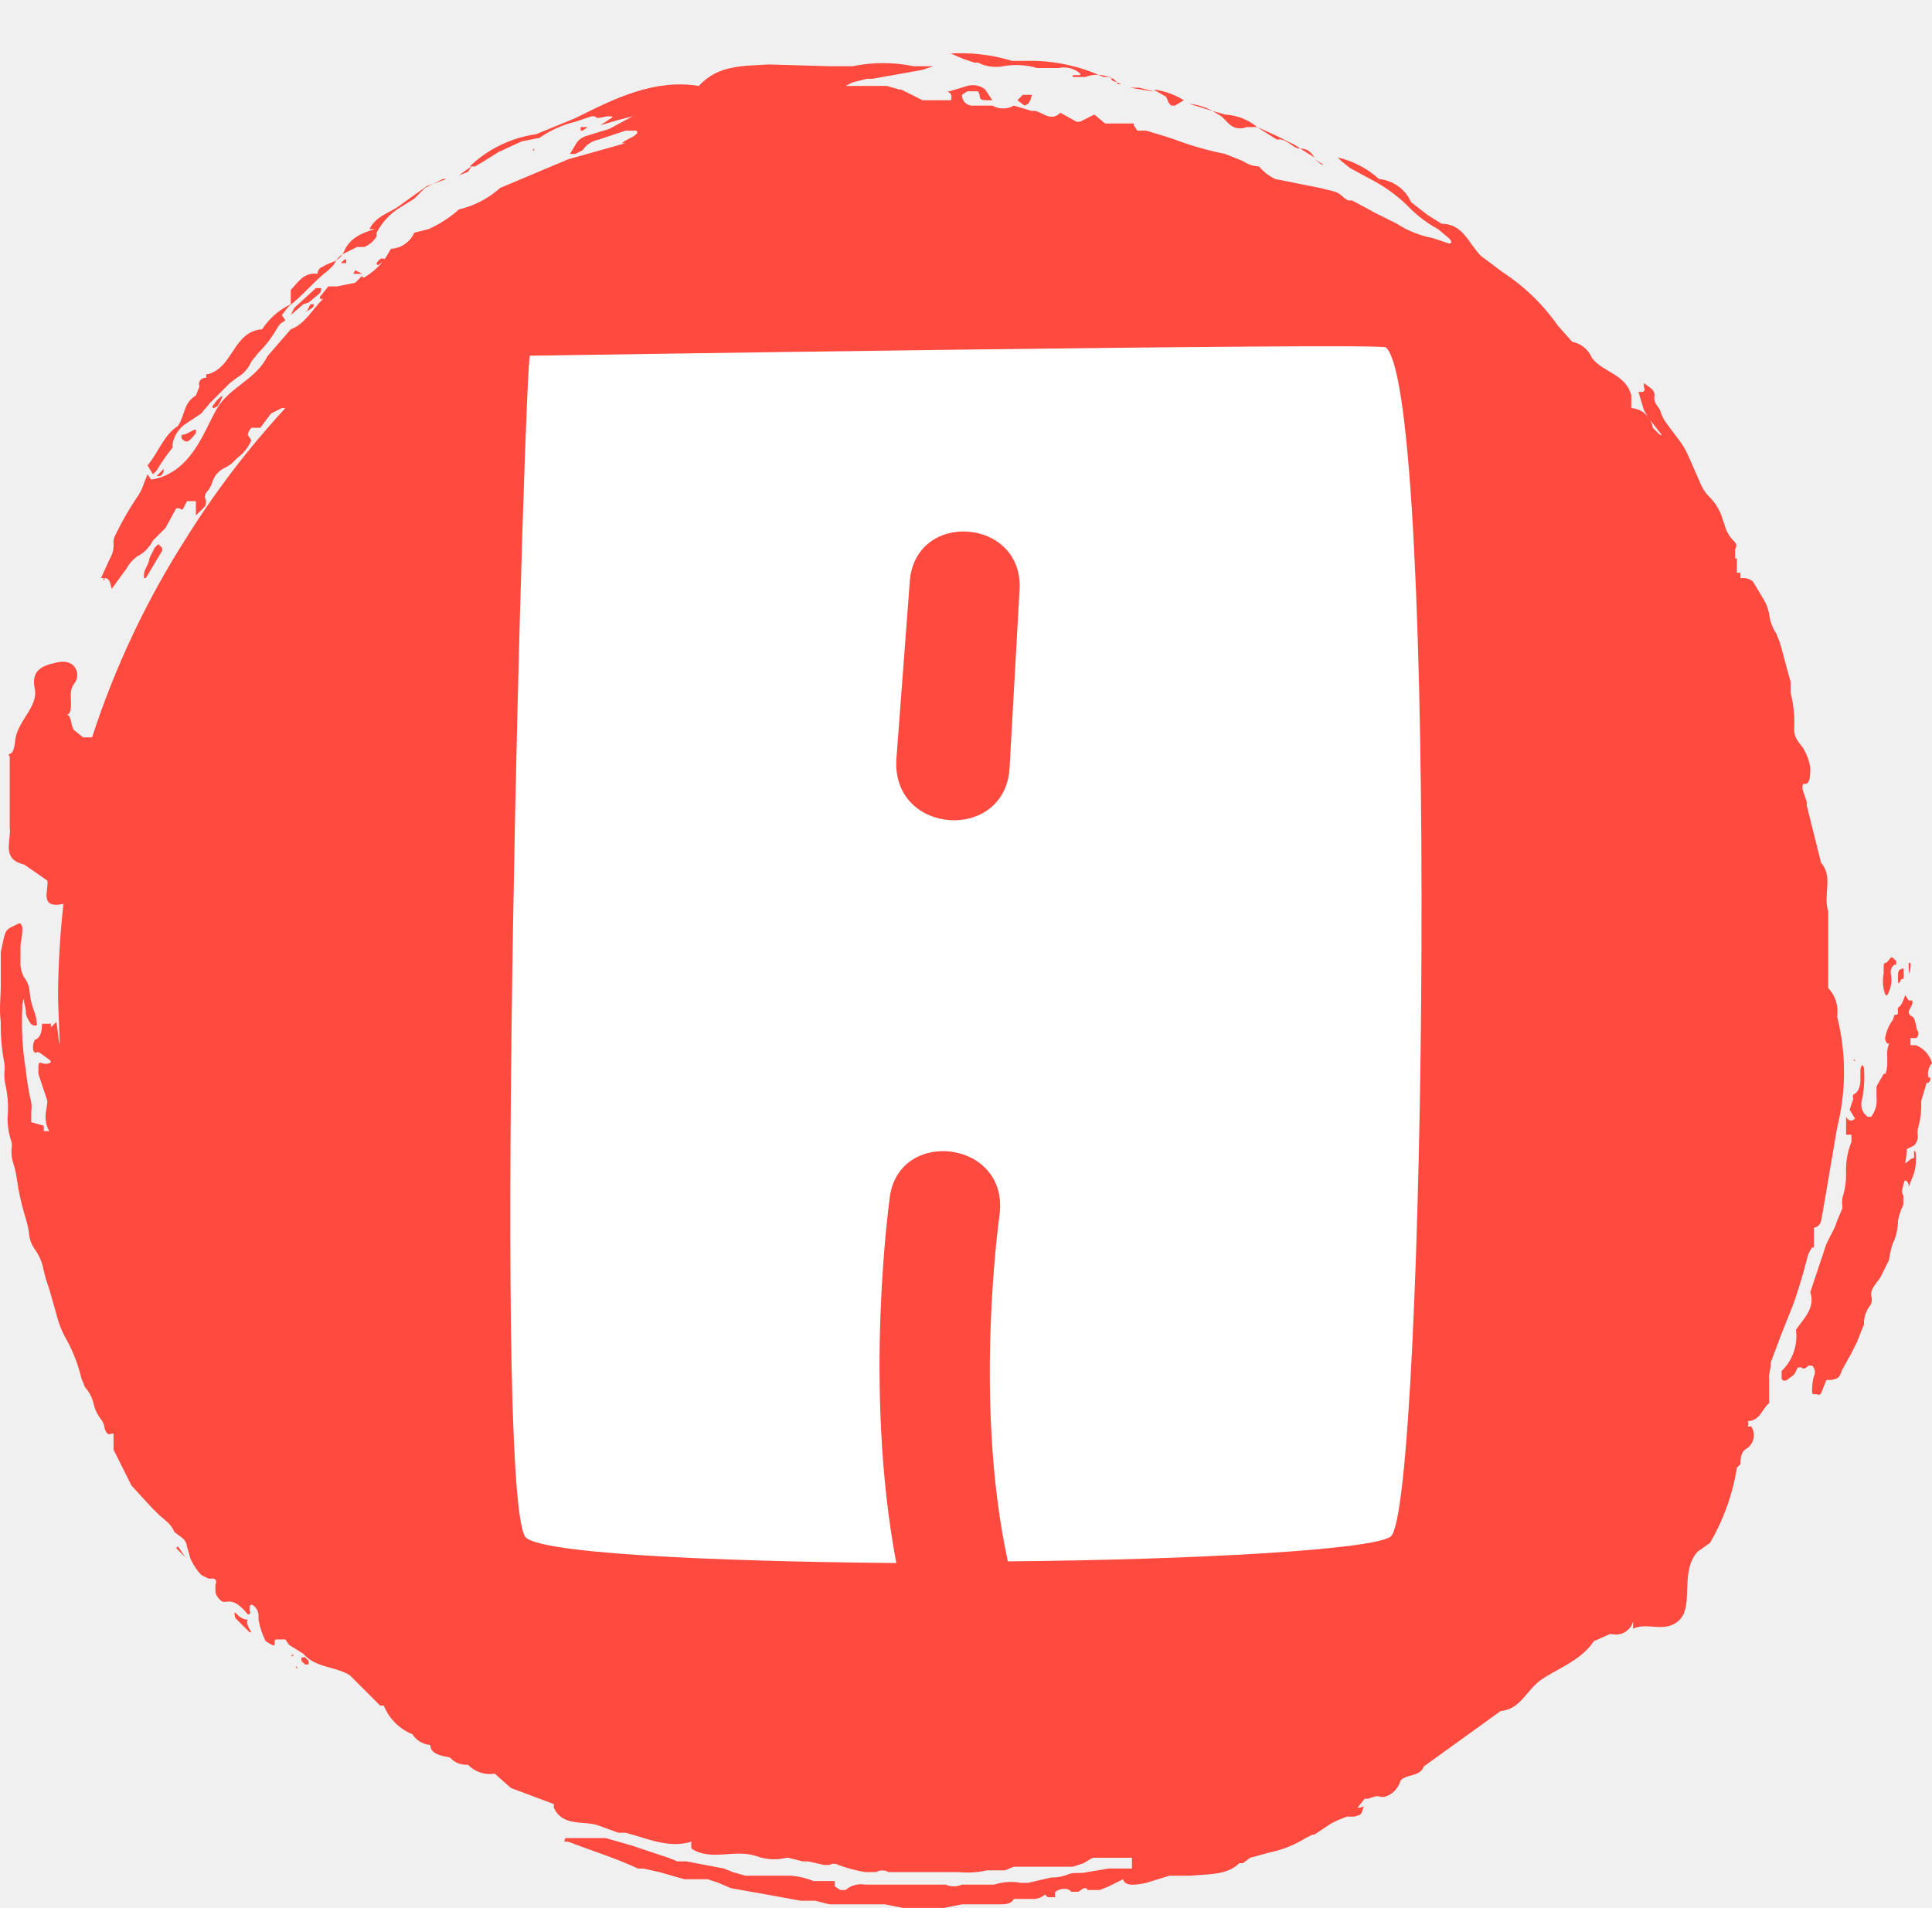
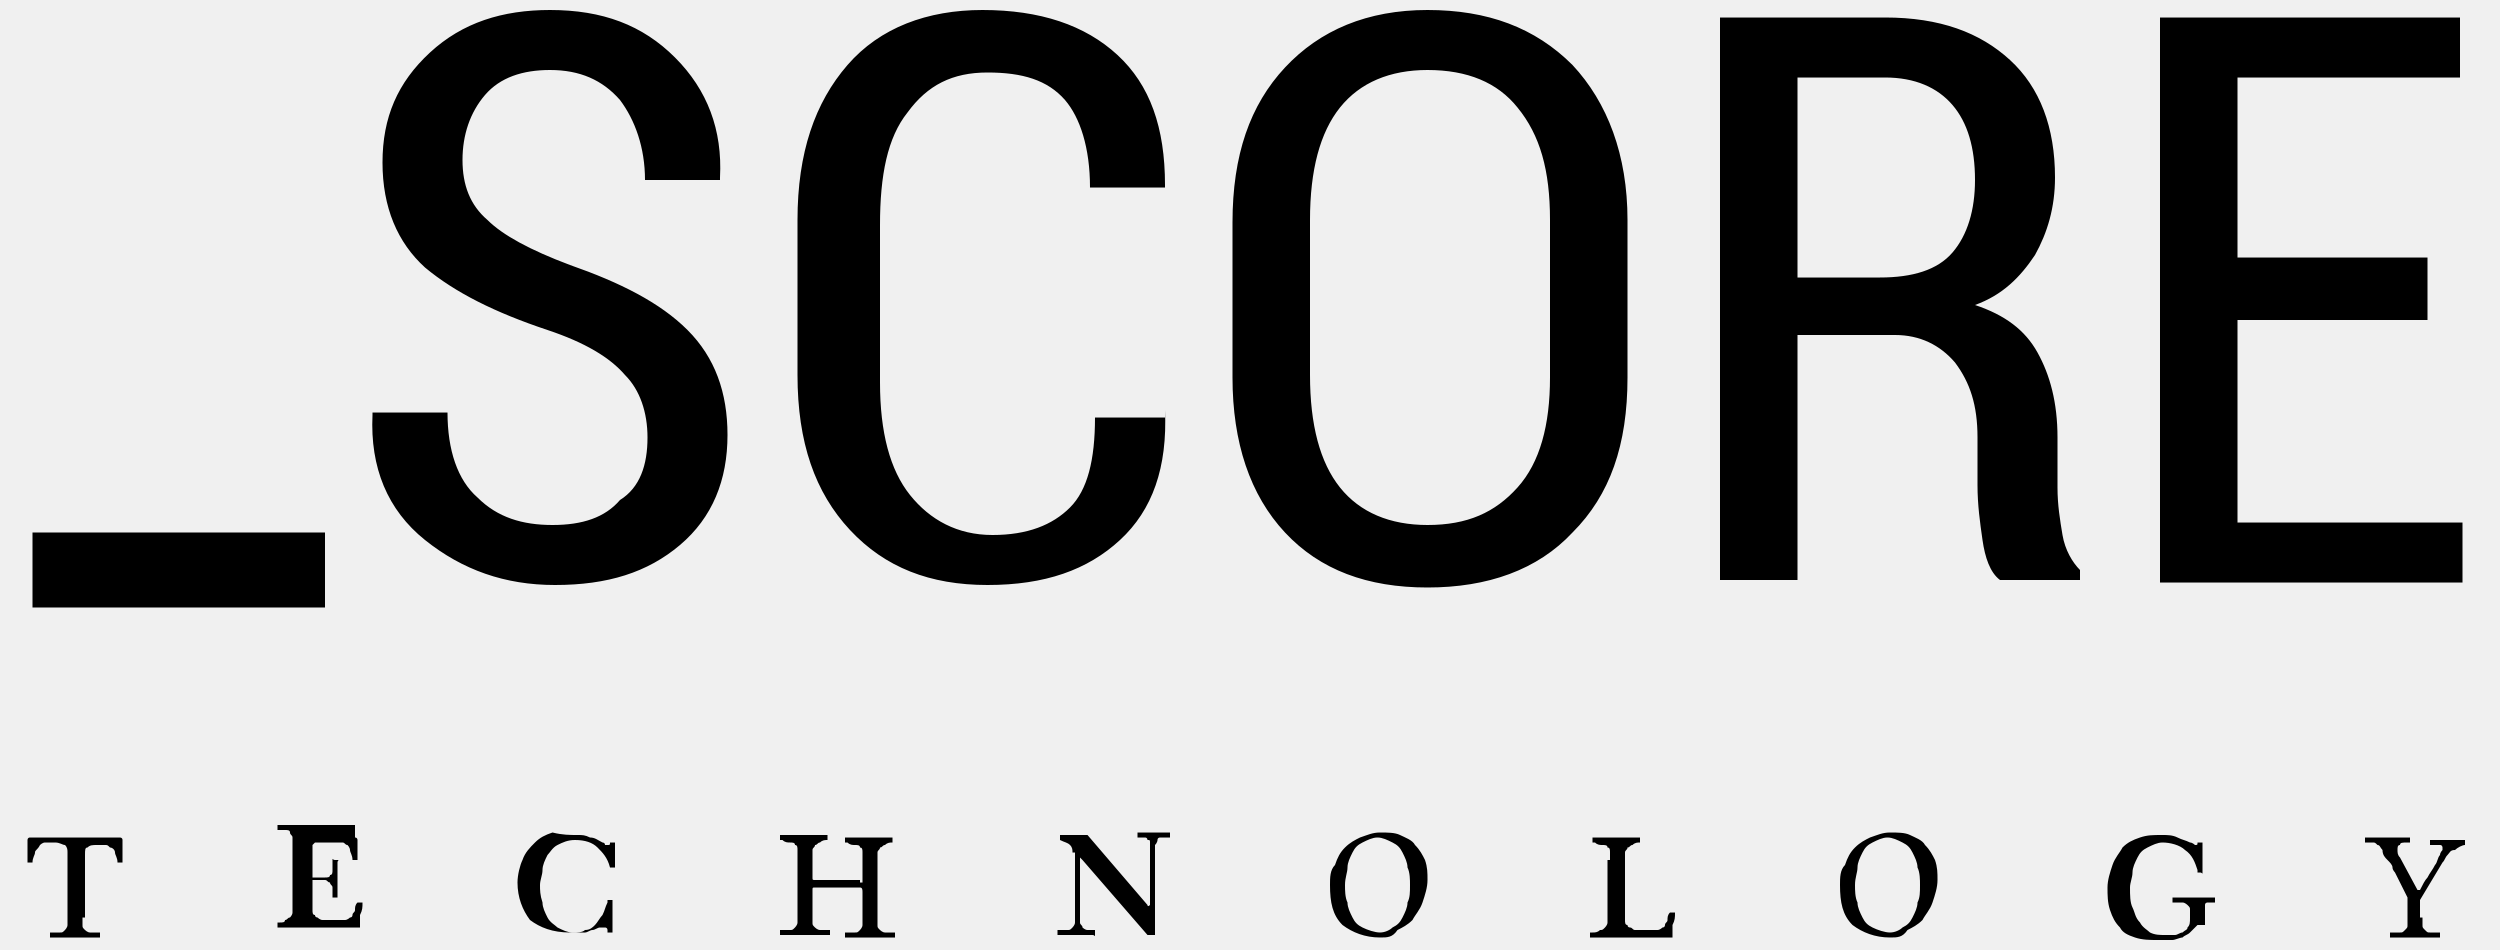
- <svg xmlns="http://www.w3.org/2000/svg" width="308.761" height="304.916" viewBox="0 0 106.008 104.687" class="css-1j8o68f" version="1.1" id="svg23">
-   <defs id="SvgjsDefs2684" />
-   <g id="SvgjsG2685" featurekey="rootContainer" transform="matrix(0.9820593,0,0,0.9820593,-0.05456052,0)" fill="#ff4a3f">
-     <g id="g17">
-       <path d="M19.8 15.3h.5l-.4-.2zm.5.1zm.8-.7c0 .1 0 .1.1.1l.4-.3c-.2-.1-.3-.1-.5.2zm.4-.2zm-4.1 2.3zm-.2.6l.3-.2c.1-.1.1-.2.1-.2h-.2l-.2.4c-.1-.1-.1 0 0 0zm2.2-2.9h-.1l-.2.2h.3zm-2.1 2.4l.6-.5c.1-.1.1-.2.1-.3h-.3l-1.2 1.1-.2.4.7-.6zm-1.1.8z" id="path3" />
-       <path d="M9.7 25v-.2a1.7 1.7 0 0 1 .7-1.1l.9-.6.5-.6.7-.7.4-.4.4-.3a1.9 1.9 0 0 0 .8-.9l.4-.5a5.9 5.9 0 0 0 1-1.3l.2-.3.3-.2-.2-.3.4-.5c.8-.6 1.4-1.4 2.2-2l.3-.3a1.4 1.4 0 0 1 .5-.6l.8-.4h.4a1.4 1.4 0 0 0 .7-.6V13a3.5 3.5 0 0 1 1.3-1.4l.8-.5.2-.2.4-.4 1-.5h.2l-1.1.4-1.4 1c-.6.5-1.4.6-1.8 1.4h.3c-.7.2-1.4.5-1.7 1.2s-.8.6-1.2.9a.4.4 0 0 0-.3.4c-.8-.1-1.1.5-1.5.9v.8a3.9 3.9 0 0 0-1.6 1.4c-1.6.1-1.6 2.1-3 2.5h-.1a.2.2 0 0 0 0 .2c-.3 0-.5.2-.4.5l-.2.5c-.7.4-.6 1.1-1 1.7-.8.5-1.1 1.5-1.7 2.2l.3.5.2-.2a11.6 11.6 0 0 1 .9-1.3zM53.9 3.3l.6.2h.2a2.2 2.2 0 0 0 1.4.2 4.1 4.1 0 0 1 1.9.1h1.2a1.4 1.4 0 0 1 1.2.3.1.1 0 0 1 0 .1H60a.1.1 0 0 0 0 .1h.7a1.8 1.8 0 0 1 1.3 0c.2 0 .1.1.2.2l.5.2h-.2c-.2-.4-.5-.4-.8-.4a9.7 9.7 0 0 0-4.3-.9h-.8A9.8 9.8 0 0 0 53 3h.2zm7.3 3.1zM50.3 4.7zm10.9 1.7h.2-.2zM19 14.7zm32.1-10zm17.6 2.2a.9.9 0 0 0 1 .2h.6a3.1 3.1 0 0 0-1.8-.7l-.7-.2.5.3zm-3.4-1.3c0 .1.1.2.2.3h.2l.5-.3a4.2 4.2 0 0 0-1.7-.6l.7.4zm7.4 2.7l.8.5c-.2-.3-.4-.5-.8-.5z" id="path5" />
-       <path d="M99 76.1l.6-1.6.6-1.5c.2-.5.6-1.8.8-2.6a1.7 1.7 0 0 1 .3-.7h.1v-1.1c.5-.1.4-.6.5-.9l.8-4.7a12.7 12.7 0 0 0 0-6.2 1.9 1.9 0 0 0-.5-1.6v-4.3c-.3-.9.3-1.9-.4-2.7L101 45a.4.4 0 0 0 0-.2l-.2-.6a.5.5 0 0 1 0-.4h.1c.3 0 .3-.5.3-.9a3 3 0 0 0-.4-1.1l-.3-.4a1.1 1.1 0 0 1-.2-.7 6.7 6.7 0 0 0-.2-2v-.6c-.2-.7-.4-1.5-.6-2.2l-.2-.5a2.5 2.5 0 0 1-.4-1.1 2.5 2.5 0 0 0-.3-.8l-.6-1a.8.8 0 0 0-.6-.2h-.1V32h-.2v-.8H97V31a.4.4 0 0 0 0-.1v-.2c.1-.2.1-.3-.1-.5a1.8 1.8 0 0 1-.4-.6l-.2-.6a2.9 2.9 0 0 0-.7-1.2 2.2 2.2 0 0 1-.5-.7l-.7-1.6a4.3 4.3 0 0 0-.6-1l-.6-.8a2.4 2.4 0 0 1-.4-.8l-.2-.3a.6.6 0 0 1-.1-.5.5.5 0 0 0-.2-.4l-.4-.3v.2c.1.2 0 .3-.1.3h-.2l.3 1 .3.5.7.9h-.1l-.2-.2-.2-.2a1.3 1.3 0 0 0-1.2-1.1v-.7c-.3-1.2-1.6-1.3-2.2-2.1a1.5 1.5 0 0 0-1.1-.9l-.8-.9a11.3 11.3 0 0 0-3.1-3l-.8-.6-.4-.3c-.7-.7-1-1.8-2.2-1.8l-.8-.5-.9-.7a2.2 2.2 0 0 0-1.8-1.3 5.1 5.1 0 0 0-2.3-1.2l.2.2.5.4 1.3.7a8.5 8.5 0 0 1 2.1 1.6 6.8 6.8 0 0 0 1.5 1.1l.6.5c.1.1.2.2.1.3H81l-.9-.3a5.6 5.6 0 0 1-2-.8l-1.2-.6-1.3-.7h-.2c-.3-.1-.4-.4-.8-.5l-.8-.2-2.5-.5a2.6 2.6 0 0 1-.9-.7 1.7 1.7 0 0 1-.9-.3l-1-.4a18.1 18.1 0 0 1-2.8-.8l-.6-.2-1-.3h-.5l-.2-.3v-.1h-1.6l-.6-.5-.4.2-.4.2h-.2l-.9-.5c-.6.6-1.1-.2-1.6-.1l-1-.3a1.2 1.2 0 0 1-1.2 0h-1.2a.6.6 0 0 1-.5-.6l.3-.2h.6a.7.7 0 0 1 .1.3c0 .2.2.2.5.2h.2l-.4-.6a1.1 1.1 0 0 0-1-.2l-1 .3H53c.3.2.2.3.2.5h-1.6l-.4-.2-.8-.4h-.1l-.7-.2h-2.3l.4-.2.8-.2h.3l1.7-.3 1.1-.2.6-.2h-1.1a8.4 8.4 0 0 0-3.4 0h-1.3L43 3.6c-1.4.1-2.8 0-3.9 1.2-2.5-.4-4.7.7-6.9 1.8l-2.2.9a6.7 6.7 0 0 0-3.7 1.8h.3l.5-.3.8-.5 1.3-.6 1-.2a6 6 0 0 1 2-.9l.9-.3h.2c.1.2.5 0 .7 0h.2c.1 0 .1.1 0 .1l-.6.4 1-.3.8-.2-1.3.7-1.3.4a1 1 0 0 0-.6.5l-.3.5h.3l.4-.2a1.4 1.4 0 0 1 .9-.6l1.5-.5h.5a.1.1 0 0 1 .1.2c-.2.2-.6.3-.8.5h.2l-3.2.9-3.8 1.6a5.2 5.2 0 0 1-2.3 1.2 6.6 6.6 0 0 1-1.7 1.1l-.8.2a1.5 1.5 0 0 1-1.3.9l-.3.5a3.7 3.7 0 0 1-1.2 1.1h-.1v-.1l-.2.2-.2.2-1 .2h-.5l-.4.5c-.1.1-.1.2 0 .2h.1c-.6.6-1 1.4-1.8 1.7L15 19.9c-.6 1.2-1.8 1.6-2.6 2.6s-1.4 3.9-3.9 4.3l-.2-.3-.2.5a2.7 2.7 0 0 1-.4.8 16.9 16.9 0 0 0-1.2 2.1.8.8 0 0 0-.1.5 1.4 1.4 0 0 1-.2.8l-.5 1.1h.2c.3 0 .3.3.4.6l.8-1.1a2.2 2.2 0 0 1 .6-.7 2 2 0 0 0 .9-.9l.3-.3.4-.4.6-1.1h.2c.1.1.1.1.2 0l.2-.4h.5v.8l.5-.5a.5.5 0 0 0 0-.5.4.4 0 0 1 .1-.3 1.5 1.5 0 0 0 .3-.5 1.3 1.3 0 0 1 .8-.9l.3-.2.3-.3a2.4 2.4 0 0 0 .8-1l-.2-.3c0-.1.1-.3.2-.4h.5l.6-.8.6-.3h.2a48.8 48.8 0 0 0-5.5 7.2h-.1.1a48.4 48.4 0 0 0-5.3 11.2h-.5l-.5-.4c-.2-.2-.1-.7-.4-.9h.1c.3-.5-.1-1.2.3-1.7s.1-1.4-.9-1.2-1.5.5-1.3 1.5-1 1.8-1.1 2.9-.5.5-.3.9v3.9c.1.8-.5 1.8.8 2.1l1.3.9c.1.5-.5 1.6.9 1.3a49.2 49.2 0 0 0-.3 5c0 1.1.1 2.2.1 3.3v-.4c-.1-.4-.1-.8-.2-1.3l-.3.3v-.2h-.5c0 .5-.1.8-.4.9a.9.9 0 0 0-.1.5c0 .1.1.3.2.2s.4.2.7.4-.2.3-.4.2-.2.1-.2.3v.3l.5 1.5c0 .3-.1.6-.1.9a1.7 1.7 0 0 0 .2.8h-.3v-.3l-.7-.2v-.6a1.5 1.5 0 0 0 0-.5 14.6 14.6 0 0 1-.3-1.8 16.6 16.6 0 0 1-.2-3.5.9.9 0 0 1 .1-.5v.2a2.9 2.9 0 0 1 .1.5.8.8 0 0 0 .1.4c.1.2.2.4.4.4s.1-.1.1-.2a2.1 2.1 0 0 0-.1-.5 4.2 4.2 0 0 1-.3-1.3 1.5 1.5 0 0 0-.3-.7 1.6 1.6 0 0 1-.2-.9v-.8c0-.3.1-.6.1-.9a.5.5 0 0 0-.1-.4h-.1c-.8.4-.7.2-1 1.6V55c0 .7-.1 1.4 0 2.1a10.8 10.8 0 0 0 .2 2.3 1.8 1.8 0 0 1 0 .5 3.1 3.1 0 0 0 .1.9 5.9 5.9 0 0 1 .1 1.3 3.9 3.9 0 0 0 .2 1.7 1.2 1.2 0 0 1 0 .4 2.1 2.1 0 0 0 .1.8 4.9 4.9 0 0 1 .2.9 14 14 0 0 0 .5 2.2 5 5 0 0 1 .2 1 1.7 1.7 0 0 0 .3.7 2.9 2.9 0 0 1 .5 1.2 8.5 8.5 0 0 0 .3 1l.4 1.4a5.4 5.4 0 0 0 .6 1.5 8.5 8.5 0 0 1 .8 2.1l.2.5a2.1 2.1 0 0 1 .5 1 2.1 2.1 0 0 0 .4.8 1 1 0 0 1 .2.5c.1.3.2.4.4.3h.1v.9l.5 1 .5 1 1.1 1.2.4.4c.3.3.7.5.9 1l.4.3a.7.7 0 0 1 .3.5l.2.7a3.3 3.3 0 0 0 .6.9l.4.2h.3a.2.2 0 0 1 .1.3 2.5 2.5 0 0 0 0 .5.9.9 0 0 0 .4.5h.2c.4-.1.8.2 1.2.7h.1c0-.1.1-.1 0-.2v-.2c0-.1.1-.2.2-.1a.7.7 0 0 1 .3.6v.2a4.3 4.3 0 0 0 .4 1.2c.5.3.5.3.5.1s0-.2.2-.2h.4l.2.3.8.5c.7.8 1.8.7 2.6 1.2l1.7 1.7h.2a2.9 2.9 0 0 0 1.6 1.6 1.3 1.3 0 0 0 1 .6c0 .5.6.6 1.1.7a1.2 1.2 0 0 0 .8.4h.2a1.7 1.7 0 0 0 1.5.5l.9.8 2.4.9v.2c.5 1.1 1.7.7 2.5 1l1.1.4h.4c1.2.3 2.4.9 3.7.5a.7.7 0 0 0 0 .4c1.1.7 2.4 0 3.6.4a2.9 2.9 0 0 0 1.7.1h.1l.8.2h.3l.9.2h.3a.5.5 0 0 1 .5 0 7.9 7.9 0 0 0 1.5.4h.6a.7.7 0 0 1 .7 0h3.9a5 5 0 0 0 1.6-.1h1l.5-.2H60l.6-.2.5-.3h2.2v.6H62l-1.2.2c-.4.1-.7 0-1 .1a2.4 2.4 0 0 1-1 .2l-1.3.3h-.4a3.1 3.1 0 0 0-1.5.1h-1.8a1.1 1.1 0 0 1-.9 0h-4.5a1.3 1.3 0 0 0-1.1.3H47l-.3-.2v-.3h-1.2a4.1 4.1 0 0 0-1.3-.3h-2.5l-.7-.2-.5-.2-2.1-.4h-.5l-.5-.2-2.1-.7-1.4-.4h-2.2c-.1 0-.1.1-.1.2h.2c1.3.5 2.6.9 3.9 1.5h.3l.9.2 1.4.4h1.3l.6.2.7.3 1.7.3 1.1.2 1.1.2h.8l.8.2h3.1l1 .2h2.3l1-.2H56c.4 0 .6-.1.7-.3h1a1 1 0 0 0 .8-.3c-.1.1 0 .1.1.2h.4v-.2c0-.1 0-.1.2-.2s.6-.1.7.1h.4l.3-.2c.2 0 .2 0 .2.1h.7l.5-.2.8-.4c.1.3.4.4 1.3.2l1.3-.4h1.2c.9-.1 2 0 2.7-.7h.2l.4-.3 1.1-.3a6.1 6.1 0 0 0 2-.8l.4-.2h.1l.9-.6.4-.2.5-.2h.4c.4-.1.4-.1.5-.4s0-.1-.2-.1h-.1l.4-.5h.2c.3-.1.5-.2.7-.1h.2a1.3 1.3 0 0 0 .9-.9c.3-.4 1.1-.2 1.3-.8l4.3-3.1c1.1-.1 1.4-1.1 2.2-1.7s2.3-1.1 3-2.2l.9-.4h.1a1 1 0 0 0 1.2-.7v.4c.8-.4 1.8.3 2.6-.5s0-2.7 1-3.8l.7-.5a12.1 12.1 0 0 0 1.5-4.2l.2-.2c0-.3 0-.7.4-.9a.9.9 0 0 0 .2-1.2h-.2a.3.3 0 0 0 0-.3c.7 0 .8-.7 1.2-1V77a.5.5 0 0 1 0-.2 3.8 3.8 0 0 0 .1-.7zM5.9 32.2z" id="path7" />
-       <path d="M26.4 9.3l-.3.2-.4.3.5-.2zm6.1-2h.1l.3-.2h-.4zm-2.6 1l-.1.1h.1v-.1zm-1.5 1.4zm1.3-.2zm-6.3 3.1zM9.2 26.2l-.4.4H9a.4.4 0 0 0 .2-.4zm3-3.5a2.1 2.1 0 0 0 .3-.6 1.5 1.5 0 0 0-.5.5c-.1.1-.1.2 0 .2zM11 24.2V24c-.2 0-.5.3-.8.3v.2c.3.3.4.2.8-.3zm3 66.2zM73.9 9.2h.1l-.5-.3zm-2.5-1.4c.5-.1.8.4 1.2.5h.1l-.3-.2-1-.5-1.1-.5.3.2zM52.8 3.1zm11.7 2h-.1l-1.2-.2h.5zm2 .7l1.3.4a3.3 3.3 0 0 0-1.3-.4zm-9 0a1 1 0 0 0 .2-.5h-.5l-.3.3.4.3zm9 1.6zM49.9 4.2zm2.9.7zM48.5 4zm13.8 2.1a.5.5 0 0 0 0 .1zm44.8 52.3h-.3V58h.3c.1 0 .2-.3.1-.4s-.1-.7-.3-.8a.3.3 0 0 1-.2-.3l.2-.4a.4.4 0 0 0 0-.2h-.2l-.2-.3c-.1.3-.2.6-.4.7a.5.5 0 0 0 0 .2c0 .1 0 .2-.1.2h-.1a1.1 1.1 0 0 1-.1.3 2.3 2.3 0 0 0-.4.9.4.4 0 0 0 .1.4h.1a1.7 1.7 0 0 0-.1.8v.4a1.8 1.8 0 0 1-.1.5h-.1l-.4.7v.6a1.5 1.5 0 0 1-.3 1.1h-.2l-.2-.2a.9.9 0 0 1-.1-.8 6.5 6.5 0 0 0 .1-1.7c0-.1-.1-.2-.1-.2a.5.5 0 0 0-.1.3v.6c0 .2-.1.6-.3.7s-.1.2-.1.3l-.2.6.3.5c-.2.2-.4.1-.5-.1v1h.3v.4a4.2 4.2 0 0 0-.3 1.4 3.3 3.3 0 0 0 0 .4 4 4 0 0 1-.2 1.3 2 2 0 0 0 0 .6l-.3.7a3.2 3.2 0 0 1-.3.7l-.3.6-.9 2.7c.3.9-.4 1.5-.8 2.1a2.7 2.7 0 0 1-.8 2.3v.4c0 .1.1.2.3.1l.4-.3.2-.4h.2c.1.1.2.1.4-.1h.2a.5.5 0 0 1 .1.6 2.9 2.9 0 0 0-.1.8c0 .1 0 .2.1.2h.2c.1.1.2 0 .3-.3l.2-.5h.3c.4-.1.4-.1.6-.6l.5-.9.3-.6.4-1a1.6 1.6 0 0 1 .3-1 .6.6 0 0 0 .1-.6c0-.2 0-.3.2-.6l.3-.4.5-1a4.7 4.7 0 0 1 .2-.9 3 3 0 0 0 .3-1.3 3.8 3.8 0 0 1 .3-.9v-.5c-.1-.2-.1-.2 0-.6s.1-.2.2-.2a.4.4 0 0 1 .1.3l.2-.5a2.3 2.3 0 0 0 .2-.9v-.3c0-.1 0-.3-.1-.3v.4c-.2 0-.3.2-.5.3a6.4 6.4 0 0 0 .1-.8l.4-.2a.7.7 0 0 0 .2-.6 1.4 1.4 0 0 1 0-.3 4.8 4.8 0 0 0 .2-1.4v-.2l.3-1h.1a.3.3 0 0 0 .1-.3h-.1a.9.9 0 0 1 .2-.8 1.5 1.5 0 0 0-.9-1zm-1.2 7.8zm-.2-9.9zm0 0zM9.1 30.8a.3.3 0 0 0 0-.2l-.2-.2-.2.2-.3.6c0 .3-.3.6-.3.9v.2h.1zm96.3 24.8h.1a1.7 1.7 0 0 0 .2-1.2.5.5 0 0 1 .2-.5h.1v-.2l-.2-.2h-.1c-.1.1-.2.3-.3.3s-.1.1-.1.3v.3a2.2 2.2 0 0 0 .1 1.2zM13.2 90.1c-.1 0 0 .2 0 .3l.8.8h.1c-.2-.3-.3-.6-.2-.7a.9.9 0 0 1-.5-.2zm.8.3zm92.3-35.7h.1a2 2 0 0 0 0-.6c-.3.1-.3.1-.3.6s.1.1.2 0z" id="path9" />
-       <path d="M106.7 62a.6.6 0 0 0 .1-.5c0-.1-.1-.2-.1-.1h-.2v.2c0 .4.1.5.2.4zm.1-8.2h-.1v.6a1 1 0 0 0 .1-.6zM17.1 92.6h-.2v.2l.2.2h.2v-.2zm86.6-33.3c0-.1 0-.1-.1-.1zM9.9 86.5l.5.5-.4-.6z" id="path11" />
-       <circle cx="10.5" cy="87.1" transform="rotate(-24.8 10.4 87.159)" id="circle13" />
-       <path d="M9.7 30.1h-.1v.2-.2h.1zm83.2-6.6l-.2-.3h-.1zm-14.7 77.1zM5.9 32.2zm-.1.2a.3.3 0 0 0 .1-.2v.2zm1.9-4.9zM61.5 2.4zm42.8 58.2v.1-.1zM16.4 92.5h-.1c.1.1.2 0 .1-.1zm.2.7h.1l-.1-.1v.1zm73.9-71.3zm15.2 34.4zM14.6 91.7zm92.1-37zm-.8 11.4zM34.6 0z" id="path15" />
+ <svg xmlns="http://www.w3.org/2000/svg" viewBox="0 0 100 38" style="enable-background:new 0 0 100 38" xml:space="preserve">
+   <style>
+     .st0{stroke:#000;stroke-miterlimit:10}.st1{fill:#fff}.st2{fill:none;stroke:#fff;stroke-width:11;stroke-miterlimit:10}.st3{display:none}.st4{display:inline;fill:#fff}.st5{fill:none}.st6,.st7{stroke:#fff}.st6{fill:#fff;stroke-width:2;stroke-miterlimit:10}.st7{fill:none}.st10,.st7,.st8,.st9{stroke-miterlimit:10}.st8{fill:#fff;stroke:#fff}.st10,.st9{stroke:#000;stroke-width:6}.st10{stroke:#575756}.st10,.st11{fill:#575756}.st12{stroke:#fff;stroke-width:2}.st12,.st13,.st14,.st15{fill:none;stroke-miterlimit:10}.st13{display:inline;stroke:#fff;stroke-width:2}.st14,.st15{stroke:#000;stroke-width:4}.st15{stroke:#fff;stroke-width:3}.st16{fill:none;stroke-width:5}.st16,.st17,.st18,.st20,.st21{stroke:#000;stroke-miterlimit:10}.st17{display:none;fill:none;stroke-width:3}.st18,.st20,.st21{fill:#fff}.st20,.st21{fill:none;stroke:#fff;stroke-width:7}.st21{stroke:#000}.st22{stroke:#000;stroke-width:2}.st22,.st23,.st24,.st25{fill:none;stroke-miterlimit:10}.st23{stroke:#fff;stroke-width:4}.st24,.st25{stroke:#000}.st25{stroke:#fff;stroke-width:6}
+   </style>
+   <g id="Layer_1">
+     <path d="M3.3 36.7v.3c0 .1 0 .1.1.2 0 0 .1.1.2.1H4v.2H2v-.2h.4c.1 0 .1 0 .2-.1 0 0 .1-.1.1-.2v-2.9c0-.1 0-.2-.1-.3-.1 0-.2-.1-.4-.1h-.4c-.1 0-.2.1-.2.1-.1.2-.2.2-.2.3s-.1.2-.1.4h-.2c-.1 0 0 0 0 0v-.9s0-.1.1-.1H4.8s.1 0 .1.1V34.5h-.2c0-.2-.1-.3-.1-.4 0-.1-.1-.2-.2-.2-.1-.1-.1-.1-.2-.1h-.3c-.2 0-.3 0-.4.1-.1 0-.1.1-.1.3v2.5zM14.2 33.5s.1 0 0 0c.1 0 .1.1.1.1v.8h-.2c0-.2-.1-.3-.1-.4s-.1-.2-.1-.2c-.1 0-.1-.1-.2-.1h-1.1l-.1.1v1.3h.5c.1 0 .2 0 .2-.1.1 0 .1-.1.1-.2v-.4c0-.1 0 0 .1 0h.1c.1 0 0 0 0 .1v1.4h-.2v-.4c0-.1-.1-.1-.1-.2-.1 0-.1-.1-.2-.1h-.5v1.2c0 .1 0 .2.1.2 0 .1.1.1.1.1s.1.1.2.1H13.8c.1 0 .2-.1.2-.1.1 0 .1-.1.1-.1 0-.1.1-.1.1-.2s0-.2.1-.3h.2c0 .2 0 .3-.1.5v.5H11.1v-.2h.1c.1 0 .2 0 .2-.1.1 0 .1-.1.2-.1 0 0 .1-.1.1-.2v-3c0-.1-.1-.1-.1-.2s-.1-.1-.2-.1H11.1V33h3.1zM23.1 33.4c.2 0 .3 0 .5.1.2 0 .3.1.5.2 0 0 .1 0 .1.1h.1c.1 0 .1 0 .1-.1h.2v1h-.2c-.1-.4-.3-.6-.5-.8-.2-.2-.5-.3-.9-.3-.3 0-.5.1-.7.2-.2.1-.3.3-.4.4-.1.2-.2.4-.2.6s-.1.4-.1.6c0 .2 0 .4.1.7 0 .2.1.4.2.6.1.2.3.3.4.4.2.1.4.2.6.2.2 0 .4 0 .5-.1.2 0 .3-.1.4-.2.1-.1.2-.3.3-.4.1-.2.1-.3.2-.5V36h.2V37.3h-.2v-.1s0-.1-.1-.1H24c-.1 0-.2.1-.3.1-.1 0-.2.1-.3.1h-.6c-.7 0-1.2-.2-1.6-.5-.3-.4-.5-.9-.5-1.5 0-.3.1-.7.2-.9.1-.3.3-.5.5-.7.2-.2.4-.3.7-.4.4.1.7.1 1 .1zM34.4 35.3h.1v-1.2c0-.1 0-.2-.1-.2 0-.1-.1-.1-.2-.1s-.2 0-.3-.1h-.1v-.2h1.9v.2c-.1 0-.2 0-.3.1-.1 0-.1.1-.2.1 0 .1-.1.1-.1.2V37c0 .1 0 .1.1.2 0 0 .1.1.2.1h.4v.2h-2v-.2h.4c.1 0 .1 0 .2-.1 0 0 .1-.1.1-.2v-1.3c0-.1 0-.2-.1-.2h-1.8c-.1 0-.1 0-.1.1v1.3c0 .1 0 .1.1.2 0 0 .1.1.2.1h.4v.2h-2v-.2h.4c.1 0 .1 0 .2-.1 0 0 .1-.1.1-.2V34c0-.1 0-.2-.1-.2 0-.1-.1-.1-.2-.1s-.2 0-.3-.1h-.1v-.2h1.9v.2c-.1 0-.2 0-.3.1-.1 0-.1.1-.2.1 0 .1-.1.1-.1.2v1.1c0 .1 0 .1.1.1h1.8zM42.9 34.1c0-.1 0-.2-.1-.3-.1-.1-.2-.1-.4-.2v-.2h1.1l2.4 2.8c0 .1.1 0 .1 0v-2.5c0-.1 0-.1-.1-.1 0 0 0-.1-.1-.1H45.5v-.2h1.3v.2h-.4s-.1 0-.1.1c0 0 0 .1-.1.2v3.6H45.9l-2.6-3-.1-.1v2.6c0 .1.1.1.1.2 0 0 .1.1.2.1H43.8v.2c0 .1 0 0-.1 0H42.3v-.2h.4c.1 0 .1 0 .2-.1 0 0 .1-.1.1-.2v-2.8zM55.2 37.5c-.6 0-1.1-.2-1.5-.5-.4-.4-.5-.9-.5-1.6 0-.3 0-.6.2-.8.1-.3.2-.5.4-.7.2-.2.4-.3.6-.4.3-.1.5-.2.8-.2.3 0 .6 0 .8.1.2.1.5.2.6.4.2.2.3.4.4.6.1.3.1.5.1.8 0 .3-.1.6-.2.9-.1.3-.3.5-.4.7-.2.2-.4.3-.6.4-.2.3-.4.3-.7.3zm0-.2c.2 0 .4-.1.5-.2.2-.1.3-.2.4-.4.1-.2.2-.4.2-.6.1-.2.1-.4.1-.7 0-.2 0-.5-.1-.7 0-.2-.1-.4-.2-.6-.1-.2-.2-.3-.4-.4-.2-.1-.4-.2-.6-.2-.2 0-.4.1-.6.2-.2.1-.3.2-.4.4-.1.2-.2.4-.2.6 0 .2-.1.4-.1.7 0 .2 0 .5.1.7 0 .2.1.4.2.6.1.2.2.3.4.4s.5.2.7.2zM64.4 34.4v-.3c0-.1 0-.2-.1-.2 0-.1-.1-.1-.2-.1s-.2 0-.3-.1h-.1v-.2h1.9v.2c-.1 0-.2 0-.3.1-.1 0-.1.1-.2.1 0 .1-.1.1-.1.2V36.8c0 .1 0 .2.1.2 0 .1.1.1.1.1.1 0 .1.1.2.1H66.3c.1 0 .2-.1.2-.1.1 0 .1-.1.1-.1 0-.1.1-.1.1-.2s0-.2.1-.3h.2c0 .2 0 .3-.1.5v.5H63.6v-.2h.1c.1 0 .2 0 .3-.1.1 0 .1 0 .2-.1 0 0 .1-.1.1-.2v-2.5h.1zM75.6 37.5c-.6 0-1.1-.2-1.5-.5-.4-.4-.5-.9-.5-1.6 0-.3 0-.6.2-.8.1-.3.2-.5.4-.7.2-.2.4-.3.6-.4.3-.1.5-.2.8-.2.3 0 .6 0 .8.1.2.1.5.2.6.4.2.2.3.4.4.6.1.3.1.5.1.8 0 .3-.1.6-.2.9-.1.3-.3.5-.4.7-.2.2-.4.3-.6.4-.2.3-.4.3-.7.3zm0-.2c.2 0 .4-.1.5-.2.2-.1.3-.2.4-.4.1-.2.2-.4.2-.6.1-.2.1-.4.1-.7 0-.2 0-.5-.1-.7 0-.2-.1-.4-.2-.6-.1-.2-.2-.3-.4-.4-.2-.1-.4-.2-.6-.2-.2 0-.4.1-.6.2-.2.1-.3.2-.4.4-.1.2-.2.4-.2.6 0 .2-.1.4-.1.7 0 .2 0 .5.1.7 0 .2.1.4.2.6.1.2.2.3.4.4s.5.2.7.2zM87.9 37s0 .1 0 0l-.3.3c-.1.1-.2.1-.3.2-.1 0-.3.1-.4.1h-.6c-.3 0-.6 0-.9-.1-.3-.1-.5-.2-.6-.4-.2-.2-.3-.4-.4-.7-.1-.3-.1-.6-.1-.9 0-.3.1-.6.2-.9.1-.3.3-.5.4-.7.2-.2.4-.3.7-.4.3-.1.5-.1.9-.1.2 0 .4 0 .6.1.2.1.3.1.5.2.1 0 .2.1.2.1.1 0 .1 0 .1-.1h.2V34.9c0 .1 0 0-.1 0h-.1v-.1c-.1-.3-.2-.6-.5-.8-.2-.2-.6-.3-.9-.3-.2 0-.4.1-.6.2-.2.1-.3.2-.4.4-.1.2-.2.4-.2.6s-.1.4-.1.6c0 .3 0 .6.1.8.1.2.1.4.3.6.1.2.3.3.4.4.2.1.4.1.6.1h.4c.1 0 .2-.1.3-.1.1-.1.2-.1.2-.2.1-.1.1-.2.1-.4v-.3c0-.1 0-.1-.1-.2 0 0-.1-.1-.2-.1h-.4v-.2h1.7v.2H88.3s-.1 0-.1.1v.8zM96.9 36.7v.3c0 .1 0 .1.1.2s.1.1.2.1h.4v.2h-2v-.2h.4c.1 0 .1 0 .2-.1s.1-.1.1-.2v-1.1l-.5-1s-.1-.1-.1-.2-.1-.2-.2-.3c-.1-.1-.2-.2-.2-.4-.1-.1-.1-.2-.2-.2-.1-.1-.1-.1-.2-.1h-.3v-.2H96.4v.2h-.1c-.2 0-.3 0-.3.1-.1 0-.1.1-.1.2s0 .2.1.3l.7 1.3h.1c.1-.2.2-.4.3-.5.1-.2.2-.3.3-.5.1-.1.1-.3.2-.4 0-.1.1-.2.1-.2v-.1s0-.1-.1-.1h-.4v-.2H98.6v.2c-.1 0-.3.1-.4.2-.2 0-.2.1-.3.2-.1.1-.1.2-.2.3l-.9 1.5v.7z" />
+     <g>
+       <path d="M25.9 17.5c0-1-.3-1.9-.9-2.5-.6-.7-1.6-1.3-3.1-1.8-2.1-.7-3.7-1.5-4.9-2.5-1.1-1-1.7-2.4-1.7-4.2 0-1.8.6-3.2 1.9-4.4S20.1.4 22 .4c2.1 0 3.7.6 5 1.9 1.3 1.3 1.9 2.9 1.8 4.8v.1h-3c0-1.3-.4-2.4-1-3.2-.7-.8-1.6-1.2-2.8-1.2-1.1 0-2 .3-2.6 1-.6.7-.9 1.6-.9 2.6s.3 1.8 1 2.4c.6.6 1.7 1.2 3.3 1.8 2 .7 3.6 1.5 4.7 2.6s1.6 2.5 1.6 4.2c0 1.8-.6 3.3-1.9 4.4-1.3 1.1-2.9 1.6-5 1.6-2 0-3.7-.6-5.2-1.8-1.5-1.2-2.2-2.9-2.1-5v-.1h3c0 1.5.4 2.7 1.2 3.4.8.8 1.8 1.1 3 1.1s2.1-.3 2.7-1c.8-.5 1.1-1.4 1.1-2.5zM46.6 16.4c.1 2.3-.5 4-1.8 5.2-1.3 1.2-3 1.8-5.3 1.8s-4.1-.7-5.5-2.2c-1.4-1.5-2.1-3.5-2.1-6.2V8.8c0-2.7.7-4.7 2-6.2S37.1.4 39.3.4c2.3 0 4.1.6 5.4 1.8 1.3 1.2 1.9 2.9 1.9 5.2v.1h-3c0-1.6-.4-2.8-1-3.5-.7-.8-1.7-1.1-3.1-1.1-1.4 0-2.4.5-3.2 1.6-.8 1-1.1 2.5-1.1 4.5v6.3c0 2 .4 3.5 1.2 4.5.8 1 1.9 1.6 3.3 1.6s2.4-.4 3.1-1.1c.7-.7 1-1.9 1-3.6h2.8zM65.1 15.1c0 2.7-.7 4.7-2.2 6.2-1.4 1.5-3.4 2.2-5.8 2.2s-4.3-.7-5.7-2.2c-1.4-1.5-2.1-3.6-2.1-6.2V8.9c0-2.7.7-4.7 2.1-6.2C52.8 1.2 54.7.4 57.1.4c2.4 0 4.3.7 5.8 2.2 1.4 1.5 2.2 3.6 2.2 6.2v6.3zM62 8.8c0-2-.4-3.4-1.3-4.5-.8-1-2-1.5-3.6-1.5-1.5 0-2.7.5-3.5 1.5-.8 1-1.2 2.5-1.2 4.5V15c0 2 .4 3.5 1.2 4.5.8 1 2 1.5 3.5 1.5 1.6 0 2.7-.5 3.6-1.5S62 17 62 15.1V8.8zM71.9 13.5v9.7h-3.1V.7h6.6c2.2 0 3.8.6 5 1.7 1.2 1.1 1.8 2.7 1.8 4.7 0 1.2-.3 2.2-.8 3.1-.6.9-1.3 1.6-2.4 2 1.2.4 2 1 2.5 1.9.5.9.8 2 .8 3.4v2c0 .7.1 1.3.2 1.9.1.6.4 1.1.7 1.4v.4H80c-.4-.3-.6-.9-.7-1.6-.1-.7-.2-1.4-.2-2.2v-1.9c0-1.3-.3-2.2-.9-3-.6-.7-1.4-1.1-2.4-1.1h-3.9zm0-2.4h3.3c1.3 0 2.3-.3 2.9-1 .6-.7.9-1.7.9-2.9 0-1.3-.3-2.3-.9-3-.6-.7-1.5-1.1-2.7-1.1h-3.5v8zM97.1 12.8h-7.6v8.1h9v2.4H86.4V.7h12v2.4h-8.9v7.2h7.6v2.5z" />
    </g>
-   </g>
-   <g id="SvgjsG2686" featurekey="nameFeature-0" transform="matrix(2.284354,0,0,2.284354,27.98006,-5.60952)" fill="#ffffff">
-     <path d="M9.6 16.48 l-0.32 4.24 c-0.08 1.8 2.6 1.96 2.72 0.2 l0.24 -4.28 c0.12 -1.76 -2.56 -1.96 -2.64 -0.16 z M0.48 11 l0 0 c0.04 0 20.48 -0.32 20.56 -0.2 c1.28 1.12 0.96 27.8 0.12 28.56 c-0.4 0.32 -4.64 0.56 -9.2 0.6 c-0.84 -3.84 -0.2 -8.32 -0.2 -8.32 c0.24 -1.8 -2.44 -2.12 -2.64 -0.4 c0 0.04 -0.64 4.52 0.16 8.76 c-4.56 -0.04 -8.68 -0.24 -8.92 -0.64 c-0.8 -1.44 0 -28.28 0.12 -28.36 z" id="path20" />
+     <path style="fill:none;stroke:#000;stroke-width:3;stroke-miterlimit:10" d="M1.3 22.8H13" />
  </g>
</svg>
